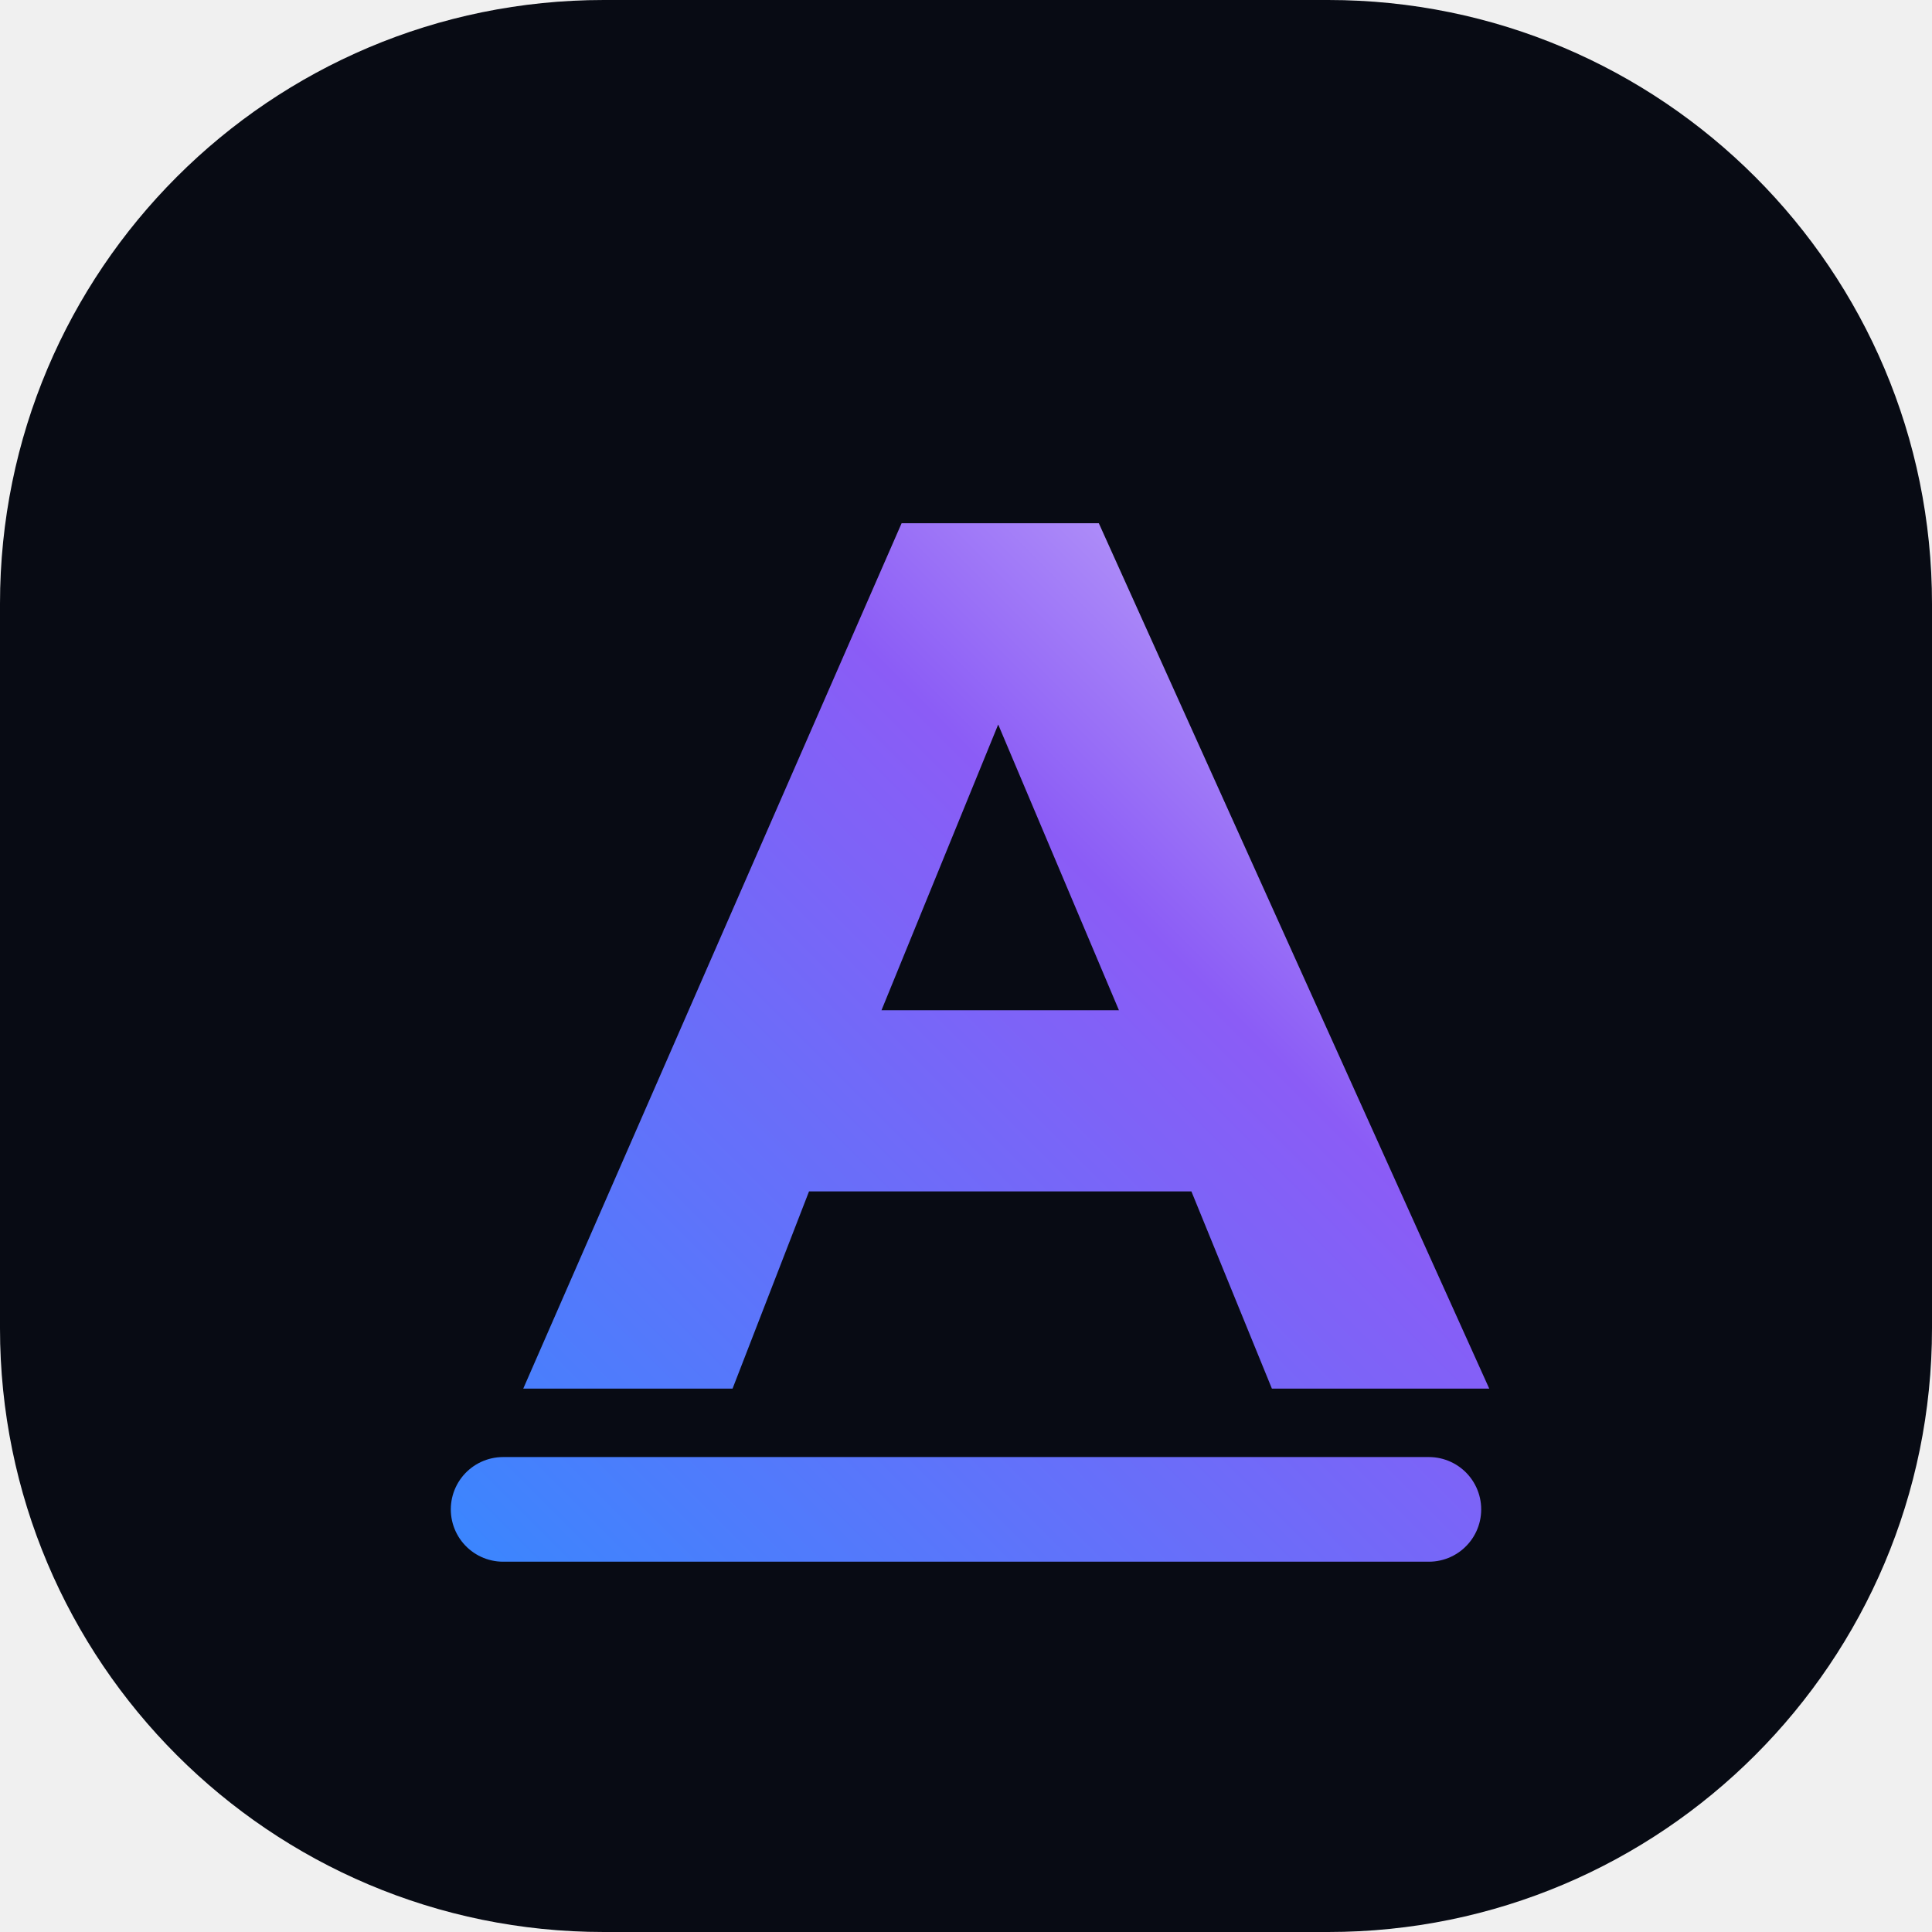
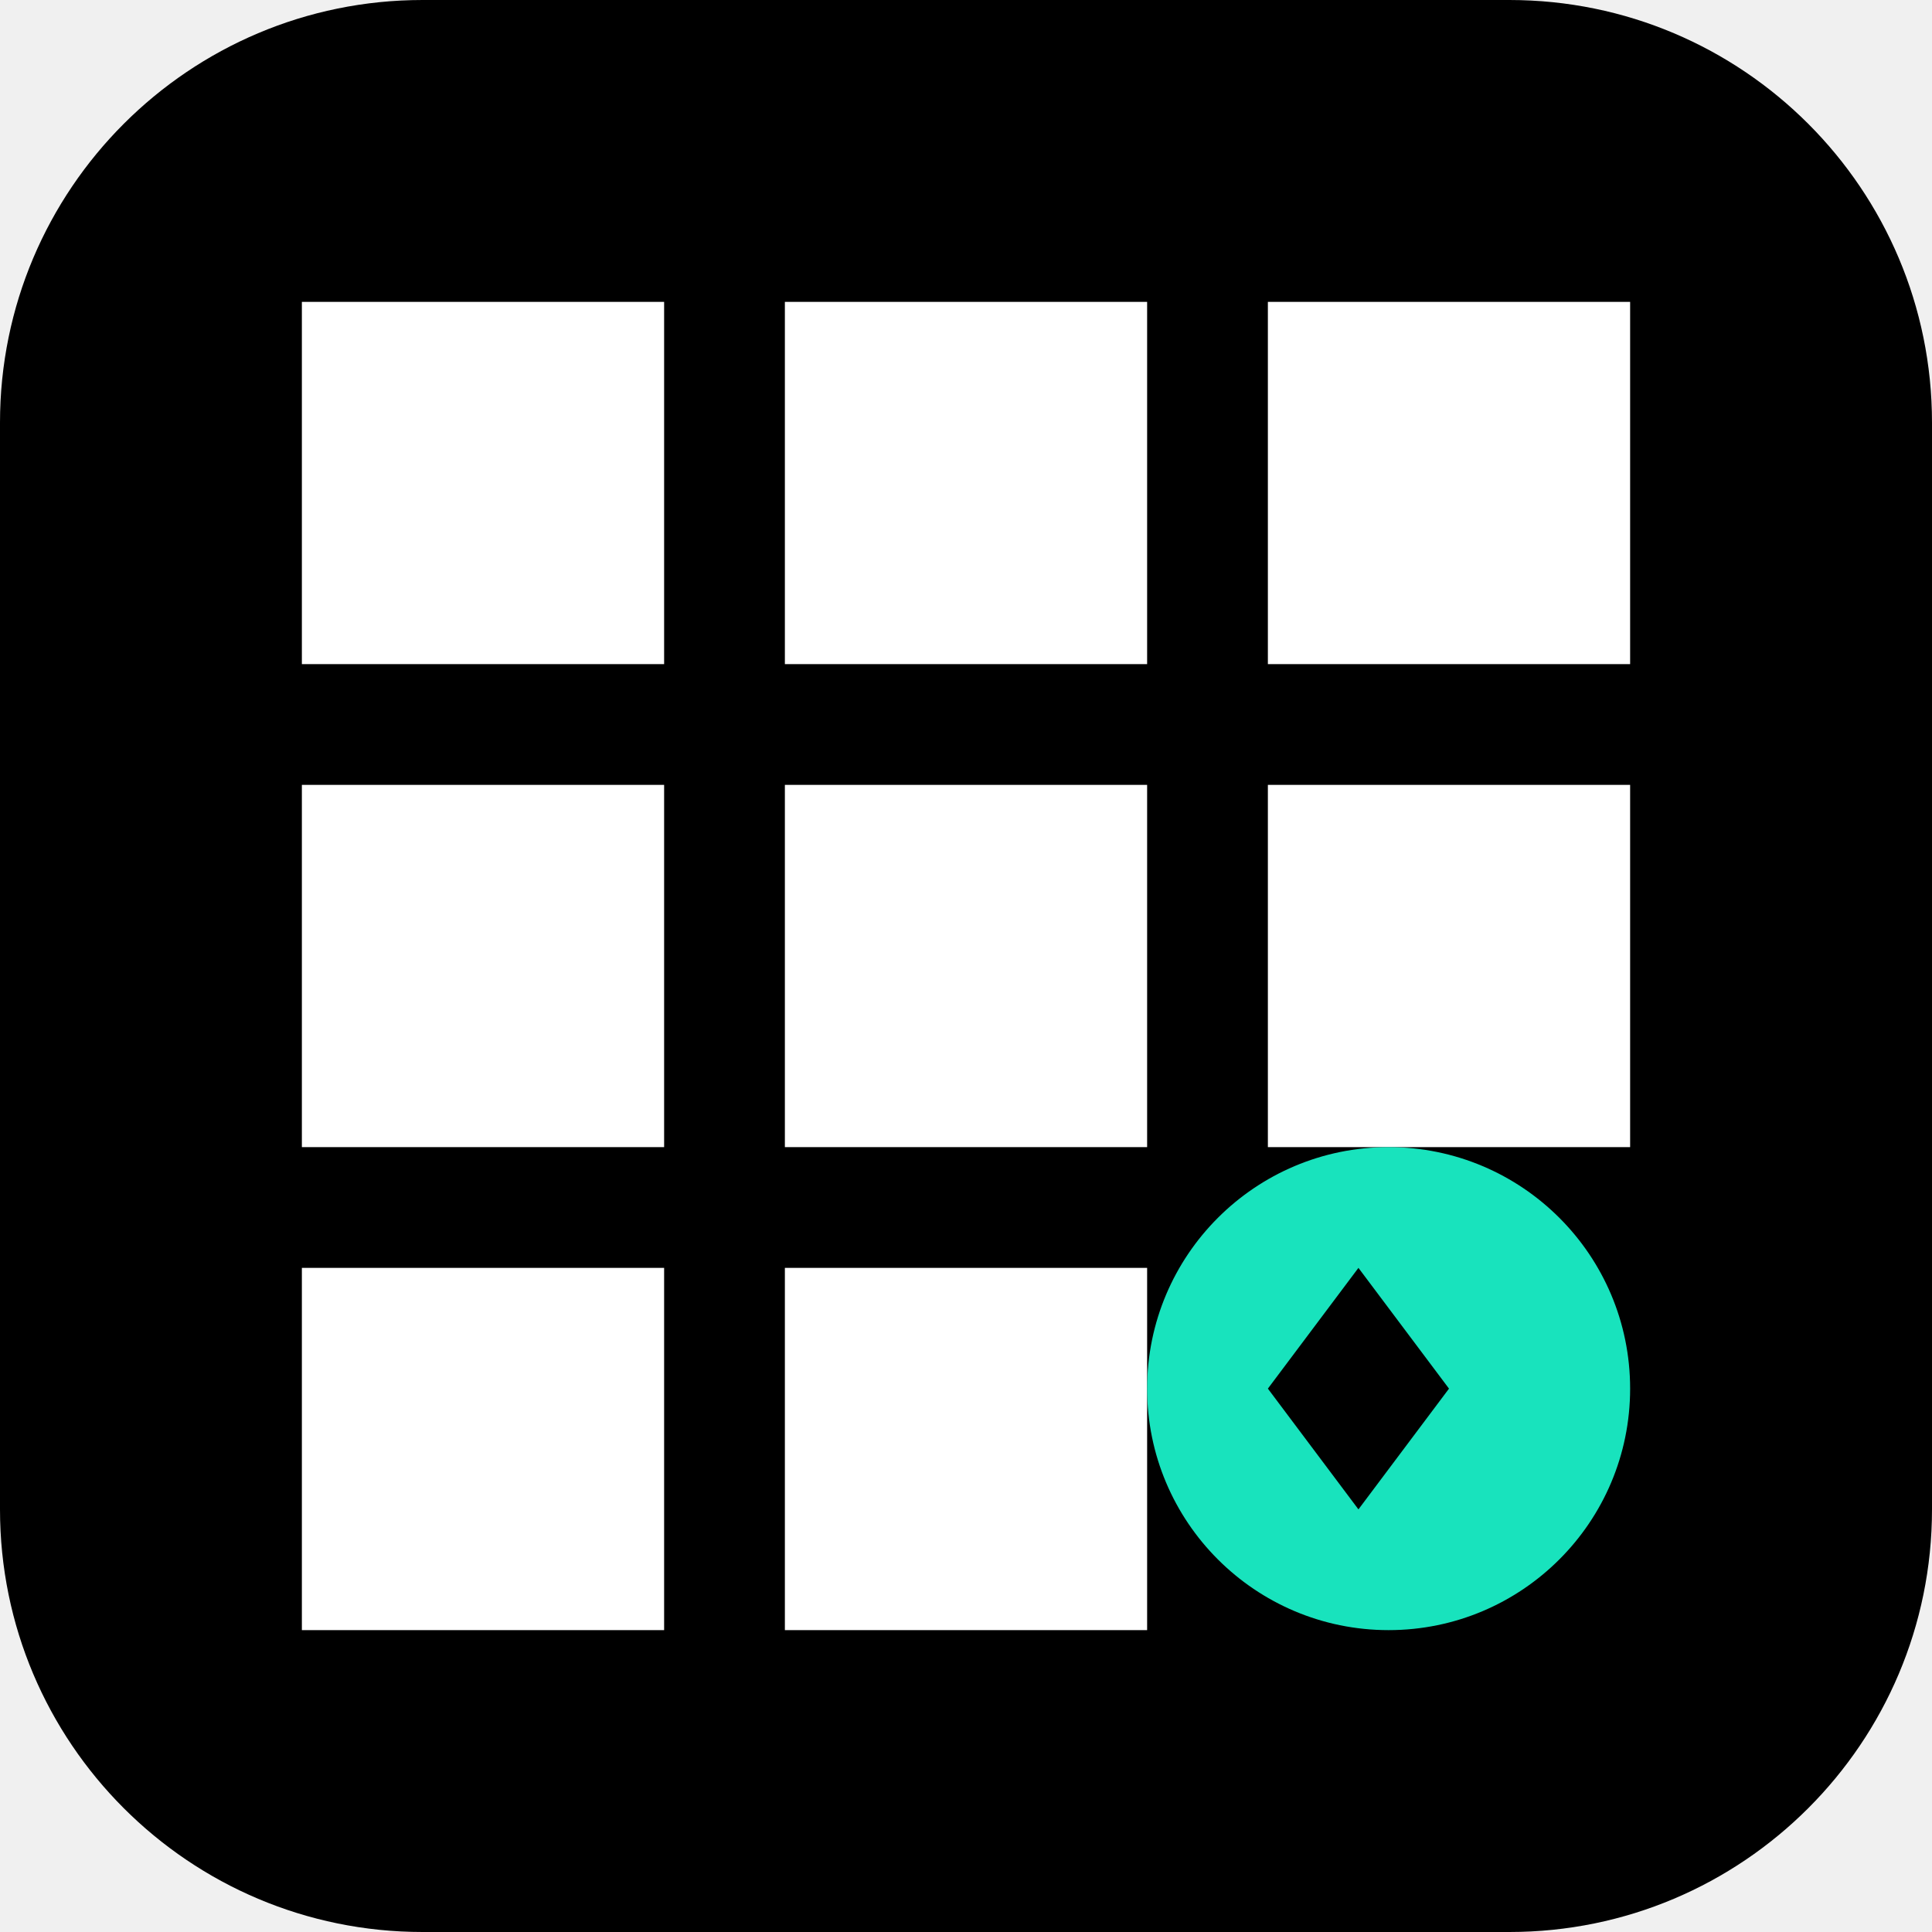
- <svg xmlns="http://www.w3.org/2000/svg" viewBox="0 0 48 48">
-   <defs>
-     <linearGradient id="g" x1="8" x2="42" y1="40" y2="6" gradientUnits="userSpaceOnUse">
-       <stop stop-color="#2f8cff" />
-       <stop offset=".55" stop-color="#8b5cf6" />
-       <stop offset="1" stop-color="#fff" />
-     </linearGradient>
-   </defs>
-   <rect width="48" height="48" rx="15" fill="#080b14" />
-   <path d="M13 34.5 22.4 13h4.9L37 34.5h-5.4l-2-4.9h-9.5l-1.9 4.9H13Zm8.9-9.4h5.9L24.8 18l-2.9 7.1Z" fill="url(#g)" />
-   <path d="M12.5 37.5h23" stroke="url(#g)" stroke-linecap="round" stroke-width="2.6" />
+ <svg xmlns="http://www.w3.org/2000/svg" viewBox="0 0 64 64">
+   <rect width="64" height="64" rx="14" fill="#000" />
+   <path fill="#fff" d="M10 10h12v12H10zM26 10h12v12H26zM10 26h12v12H10zM42 10h12v12H42zM26 26h12v12H26zM42 26h12v12H42zM10 42h12v12H10zM26 42h12v12H26z" />
+   <circle cx="46" cy="46" r="8" fill="#18e3bd" />
+   <path fill="#000" d="M42 46l3-4 3 4-3 4z" />
</svg>
